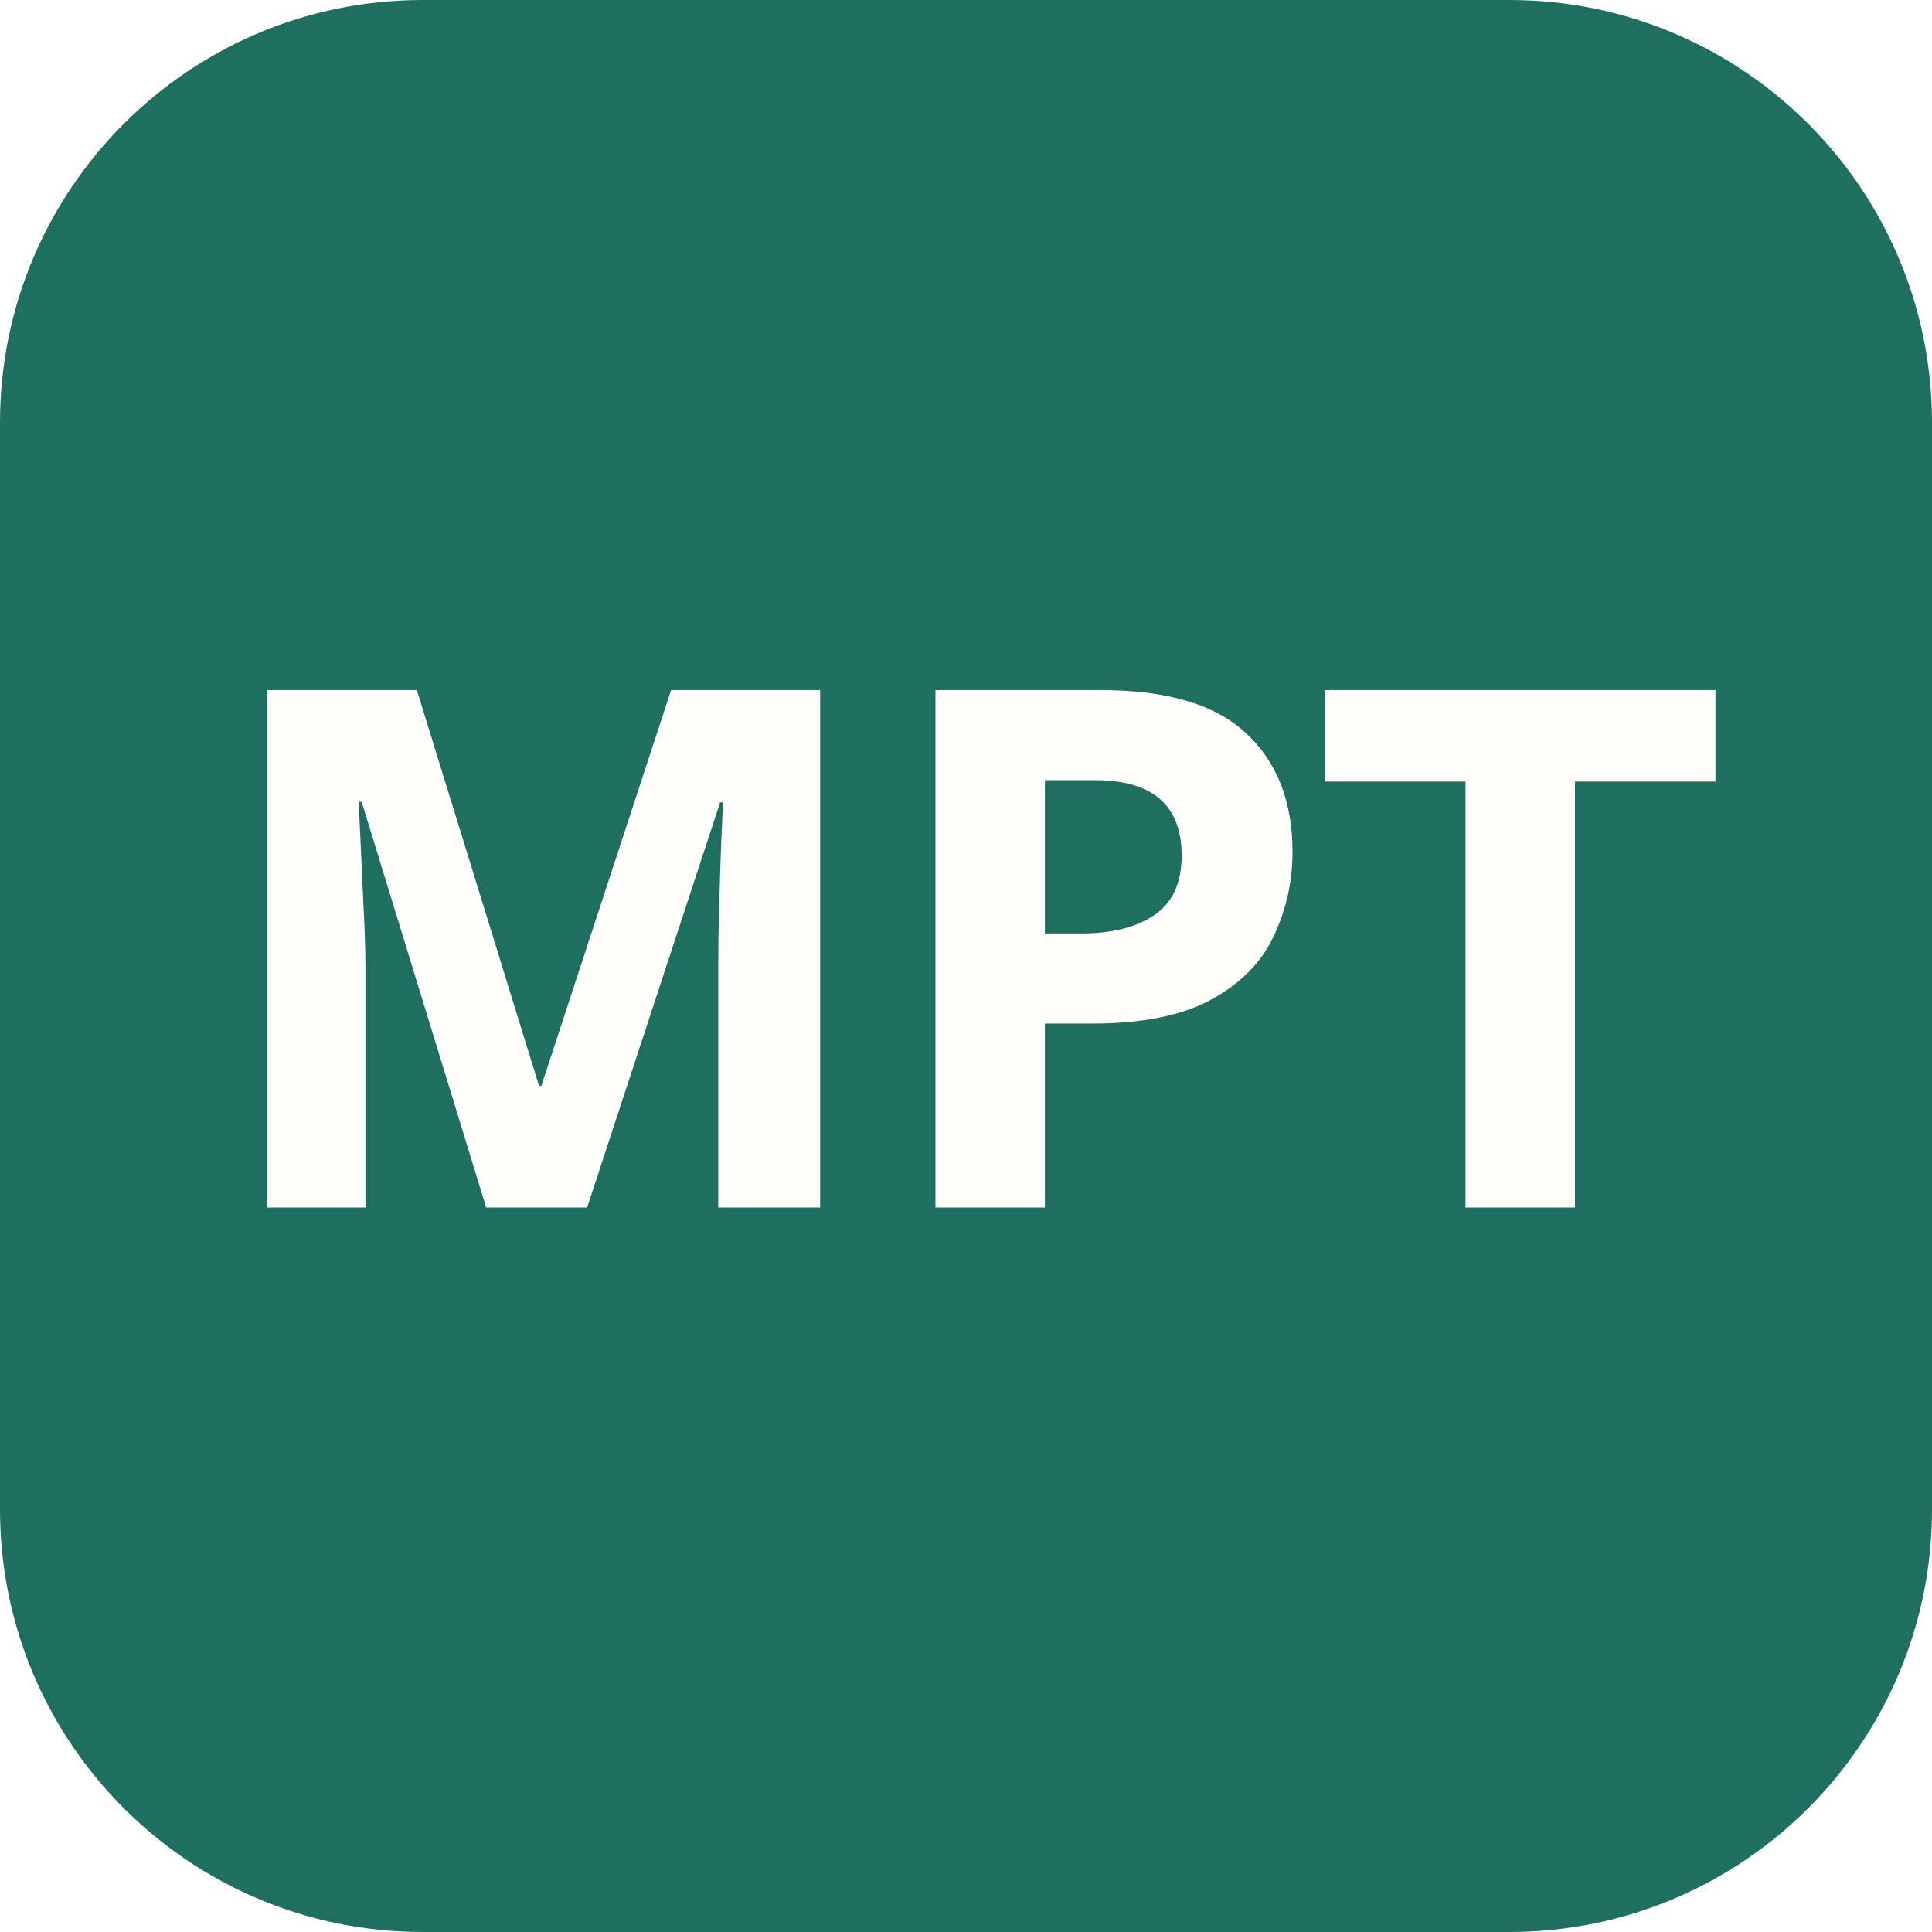
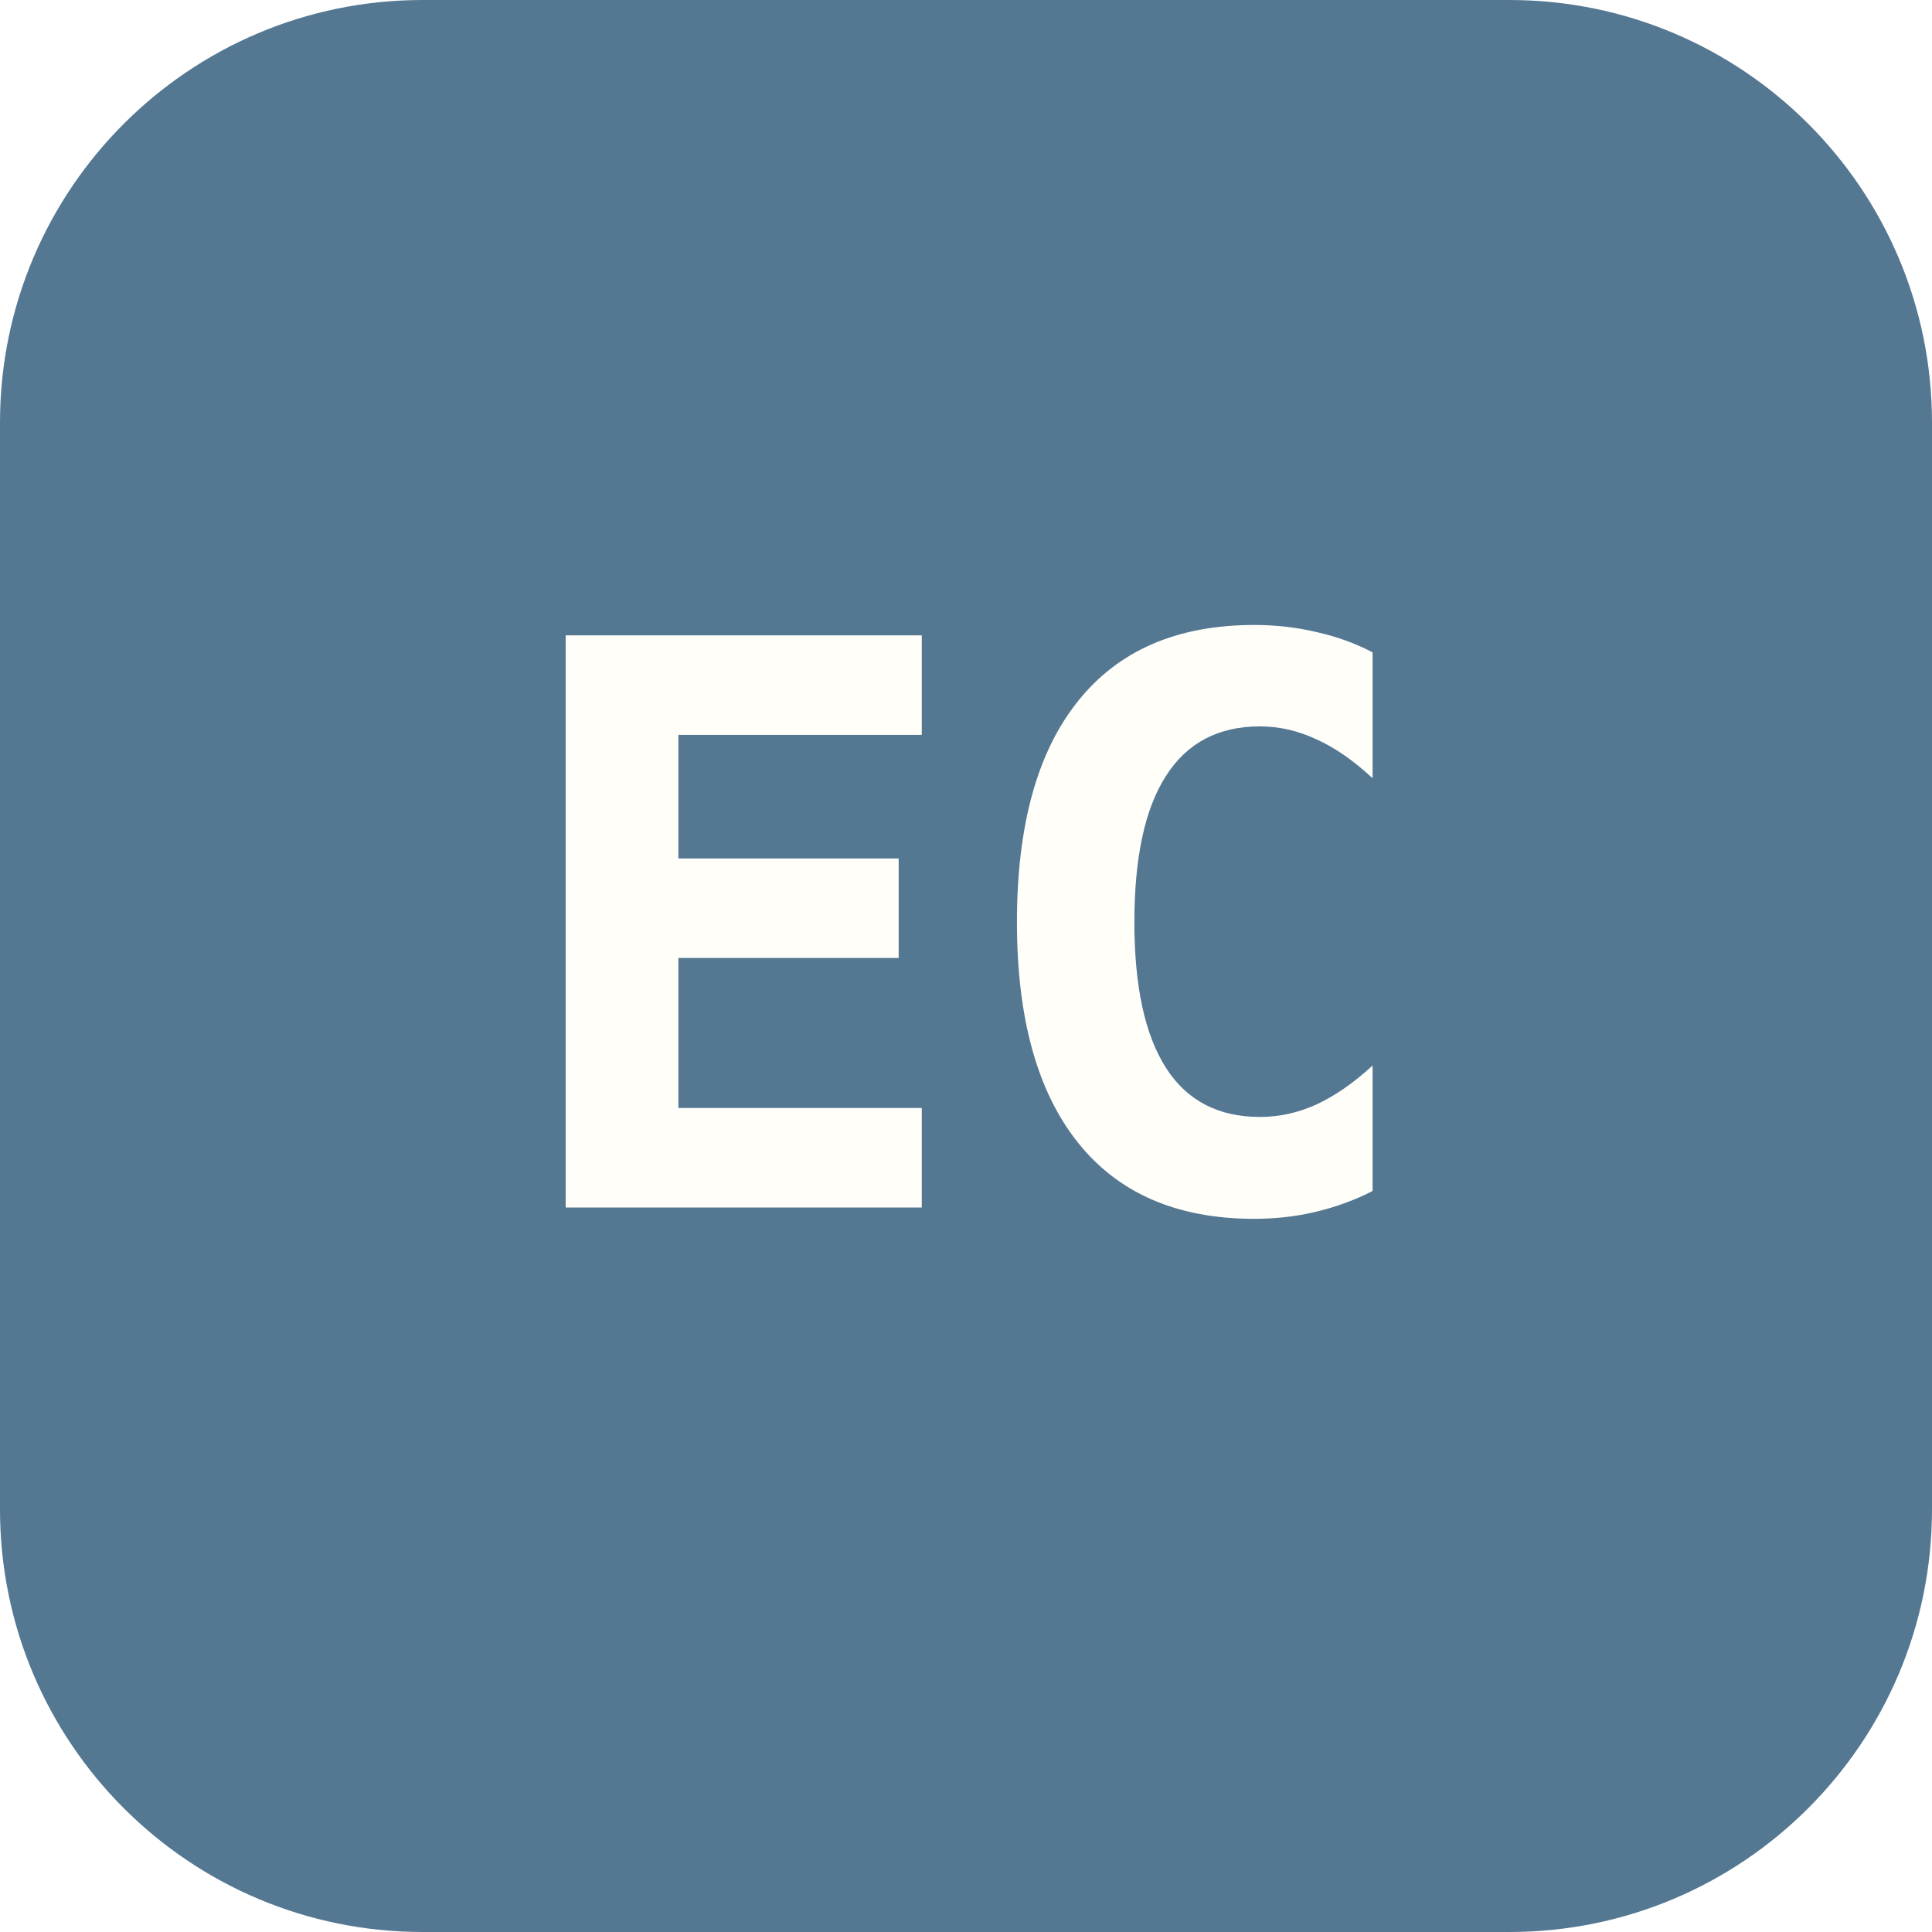
<svg xmlns="http://www.w3.org/2000/svg" viewBox="0 0 64 64" width="64" height="64">
-   <rect width="64" height="64" rx="14" fill="#1f6f61" />
-   <text x="32" y="40" text-anchor="middle" font-family="'Space Grotesk', system-ui, sans-serif" font-weight="700" font-size="24" fill="#fffef9" letter-spacing="-0.5">MPT</text>
+   <rect width="64" height="64" rx="14" fill="#547792" />
+   <text x="32" y="40" text-anchor="middle" font-family="'JetBrains Mono', monospace" font-weight="700" font-size="26" fill="#fffef9" letter-spacing="-0.5">EC</text>
</svg>
